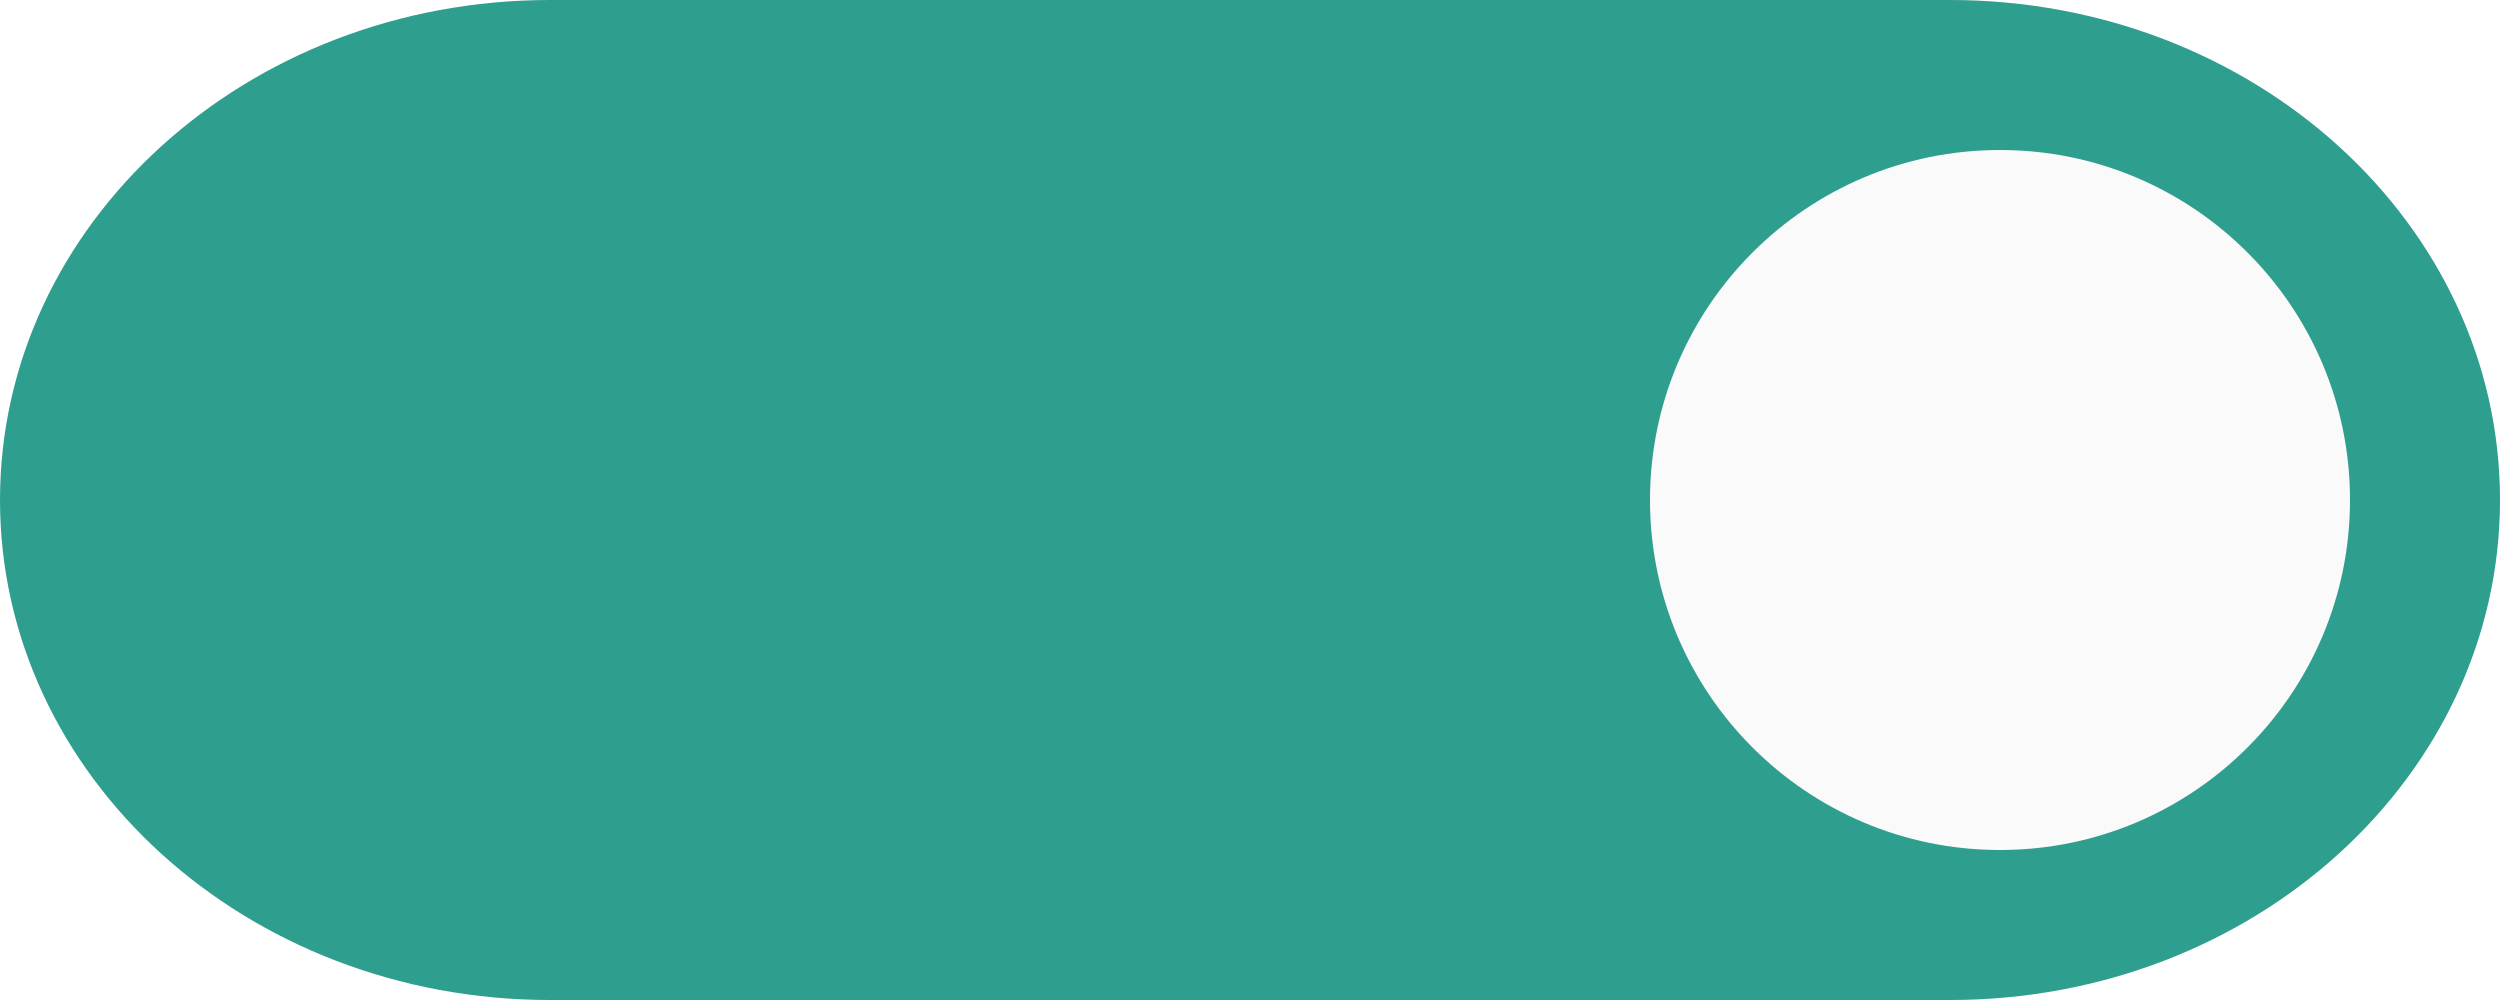
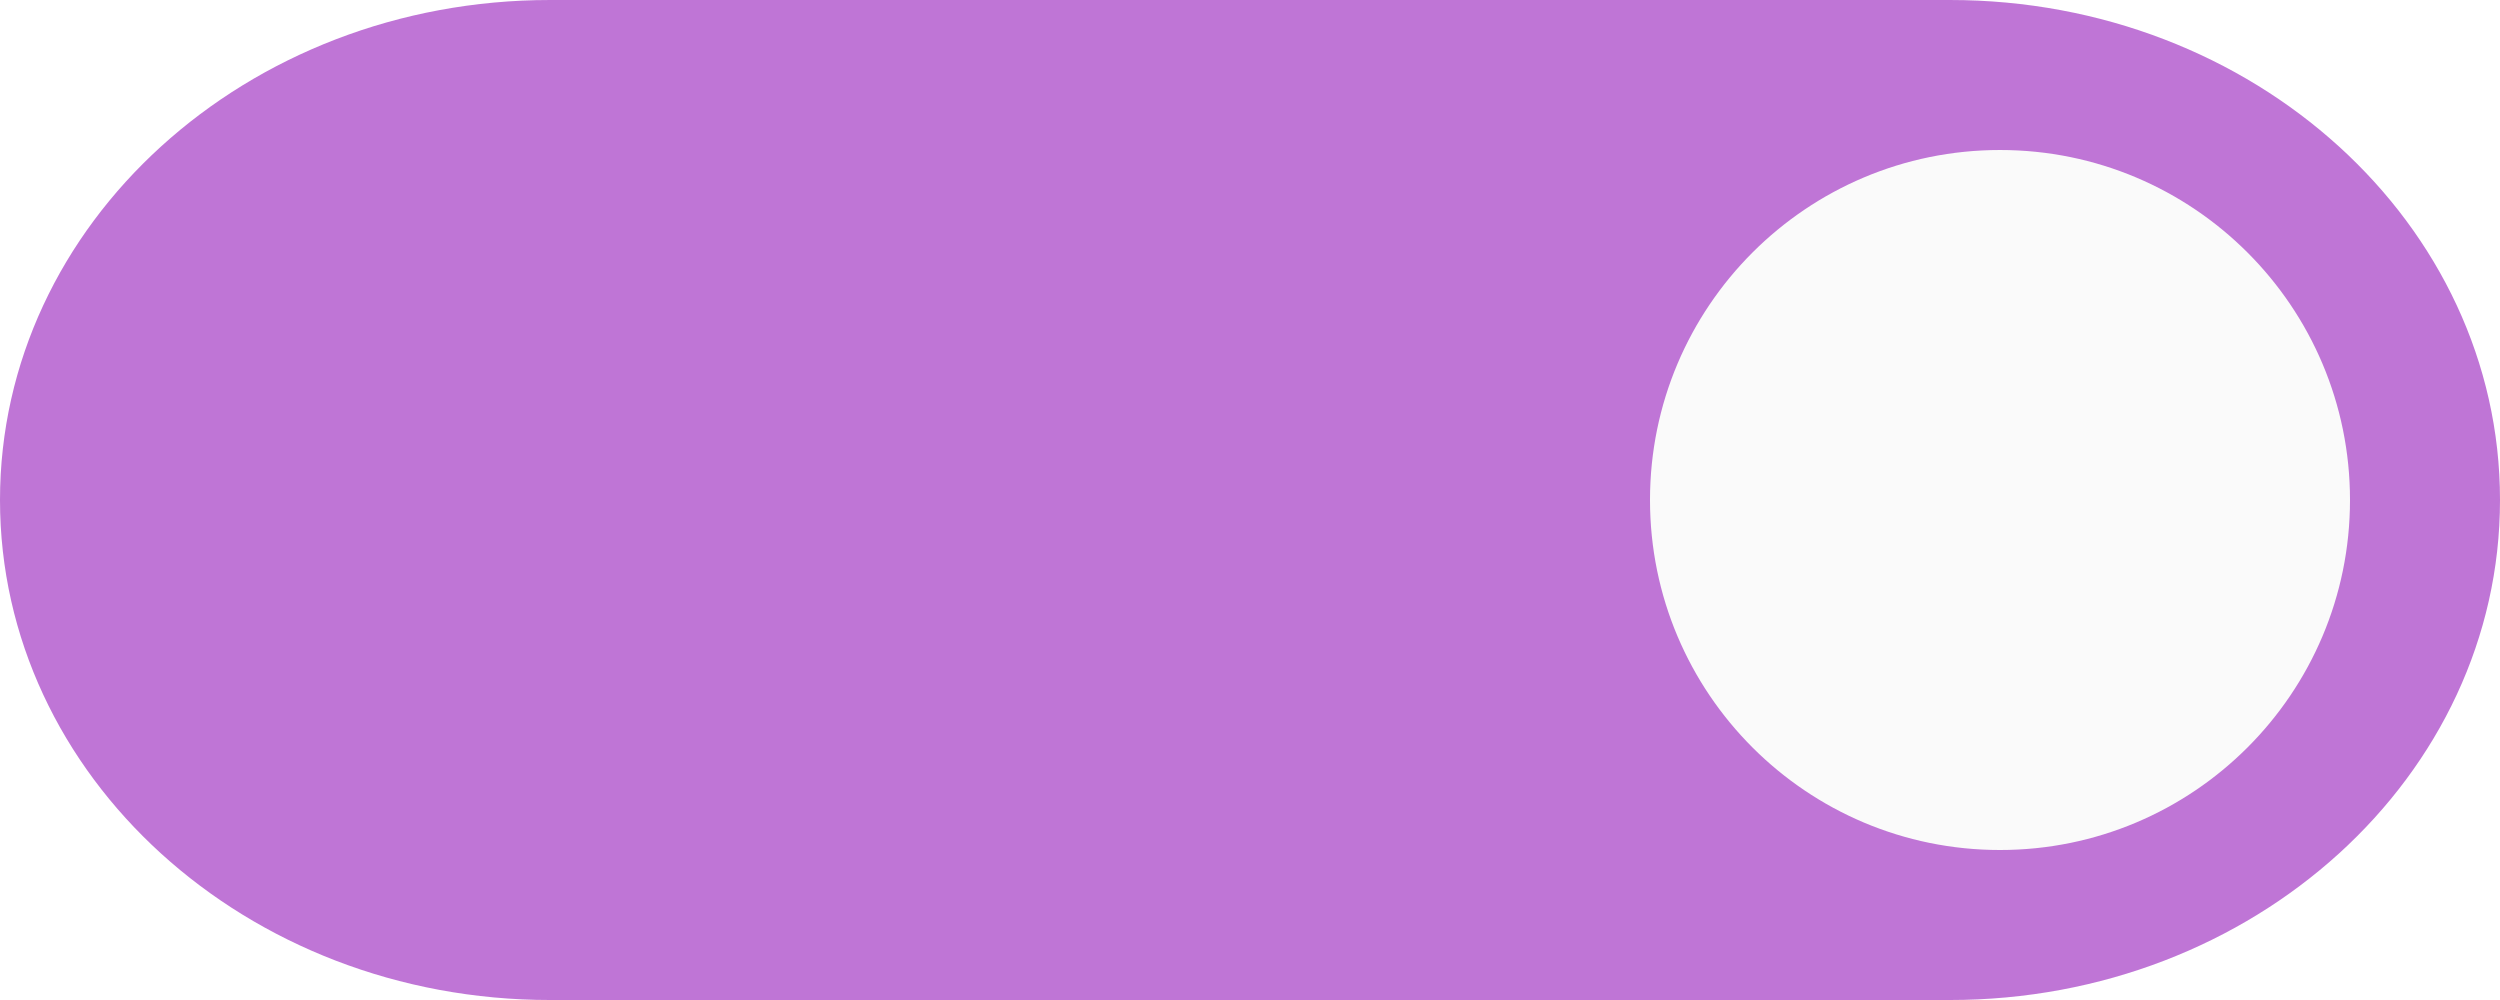
<svg xmlns="http://www.w3.org/2000/svg" xmlns:ns1="http://www.openswatchbook.org/uri/2009/osb" width="50" height="20" id="svg7539" version="1.1">
  <defs id="defs7541">
    <linearGradient id="selected_fg_color" ns1:paint="solid">
      <stop style="stop-color:#FAFAFA;stop-opacity:1;" offset="0" id="stop4171" />
    </linearGradient>
    <linearGradient id="selected_bg_color" ns1:paint="solid">
      <stop style="stop-color:#5294e2;stop-opacity:1;" offset="0" id="stop4166" />
    </linearGradient>
    <linearGradient id="linearGradient4695-1-4-3-5-0-6">
      <stop id="stop4697-9-9-7-0-1-5" style="stop-color:#000000;stop-opacity:1;" offset="0" />
      <stop id="stop4699-5-8-9-0-4-0" style="stop-color:#000000;stop-opacity:0" offset="1" />
    </linearGradient>
    <linearGradient id="linearGradient3768-6">
      <stop style="stop-color:#0f0f0f;stop-opacity:1;" offset="0" id="stop3770-0" />
      <stop id="stop3778-6" offset="0.078" style="stop-color:#171717;stop-opacity:1;" />
      <stop style="stop-color:#171717;stop-opacity:1;" offset="0.974" id="stop3774-2" />
      <stop style="stop-color:#1b1b1b;stop-opacity:1;" offset="1" id="stop3776-2" />
    </linearGradient>
    <linearGradient id="linearGradient3969-0-4">
      <stop style="stop-color:#353537;stop-opacity:1;" offset="0" id="stop3971-2-6" />
      <stop style="stop-color:#4d4f52;stop-opacity:1;" offset="1" id="stop3973-0-1" />
    </linearGradient>
    <linearGradient id="linearGradient3938">
      <stop id="stop3940" offset="0" style="stop-color:#FAFAFA;stop-opacity:0;" />
      <stop id="stop3942" offset="1" style="stop-color:#FAFAFA;stop-opacity:0.549;" />
    </linearGradient>
    <linearGradient id="linearGradient6523">
      <stop id="stop6525" offset="0" style="stop-color:#252630;stop-opacity:1;" />
      <stop id="stop6527" offset="1" style="stop-color:#252630;stop-opacity:0;" />
    </linearGradient>
    <linearGradient id="linearGradient3938-6">
      <stop id="stop3940-4" offset="0" style="stop-color:#bebebe;stop-opacity:1;" />
      <stop id="stop3942-8" offset="1" style="stop-color:#FAFAFA;stop-opacity:1;" />
    </linearGradient>
  </defs>
  <g id="layer1" transform="translate(-120,88)">
    <g transform="translate(-886,-448)" style="display:inline;opacity:1" id="switch-active-selected">
      <g id="layer1-9-0-0" transform="translate(885,450)" style="display:inline;opacity:1">
        <g style="display:inline" transform="translate(120,-117)" id="switch-active-8-4">
          <g id="g3900-1-87-6" transform="translate(0,-1004.362)">
            <rect style="display:inline;opacity:0;fill:#434343;fill-opacity:1;stroke:none;stroke-width:1;stroke-linecap:butt;stroke-linejoin:miter;stroke-miterlimit:4;stroke-dasharray:none;stroke-dashoffset:0;stroke-opacity:1" id="rect5465-3-3-6" width="52" height="24" x="0" y="1029.362" />
-             <rect style="fill:#2e9e8e;fill-opacity:1;fill-rule:nonzero;stroke:none" id="rect2987-0-8-4" width="50" height="20" x="1" y="1031.362" ry="11" rx="11" />
+             <rect style="fill:#BF75D6;fill-opacity:1;fill-rule:nonzero;stroke:none" id="rect2987-0-8-4" width="50" height="20" x="1" y="1031.362" ry="11" rx="11" />
            <circle style="fill:#FAFAFA;fill-opacity:1;fill-rule:nonzero;stroke:none;stroke-width:0.778" id="path3759-0-7" cx="41" cy="1041.362" r="7" />
          </g>
        </g>
      </g>
      <g transform="translate(-1.000316,0)" id="g4816-0" />
    </g>
  </g>
</svg>
